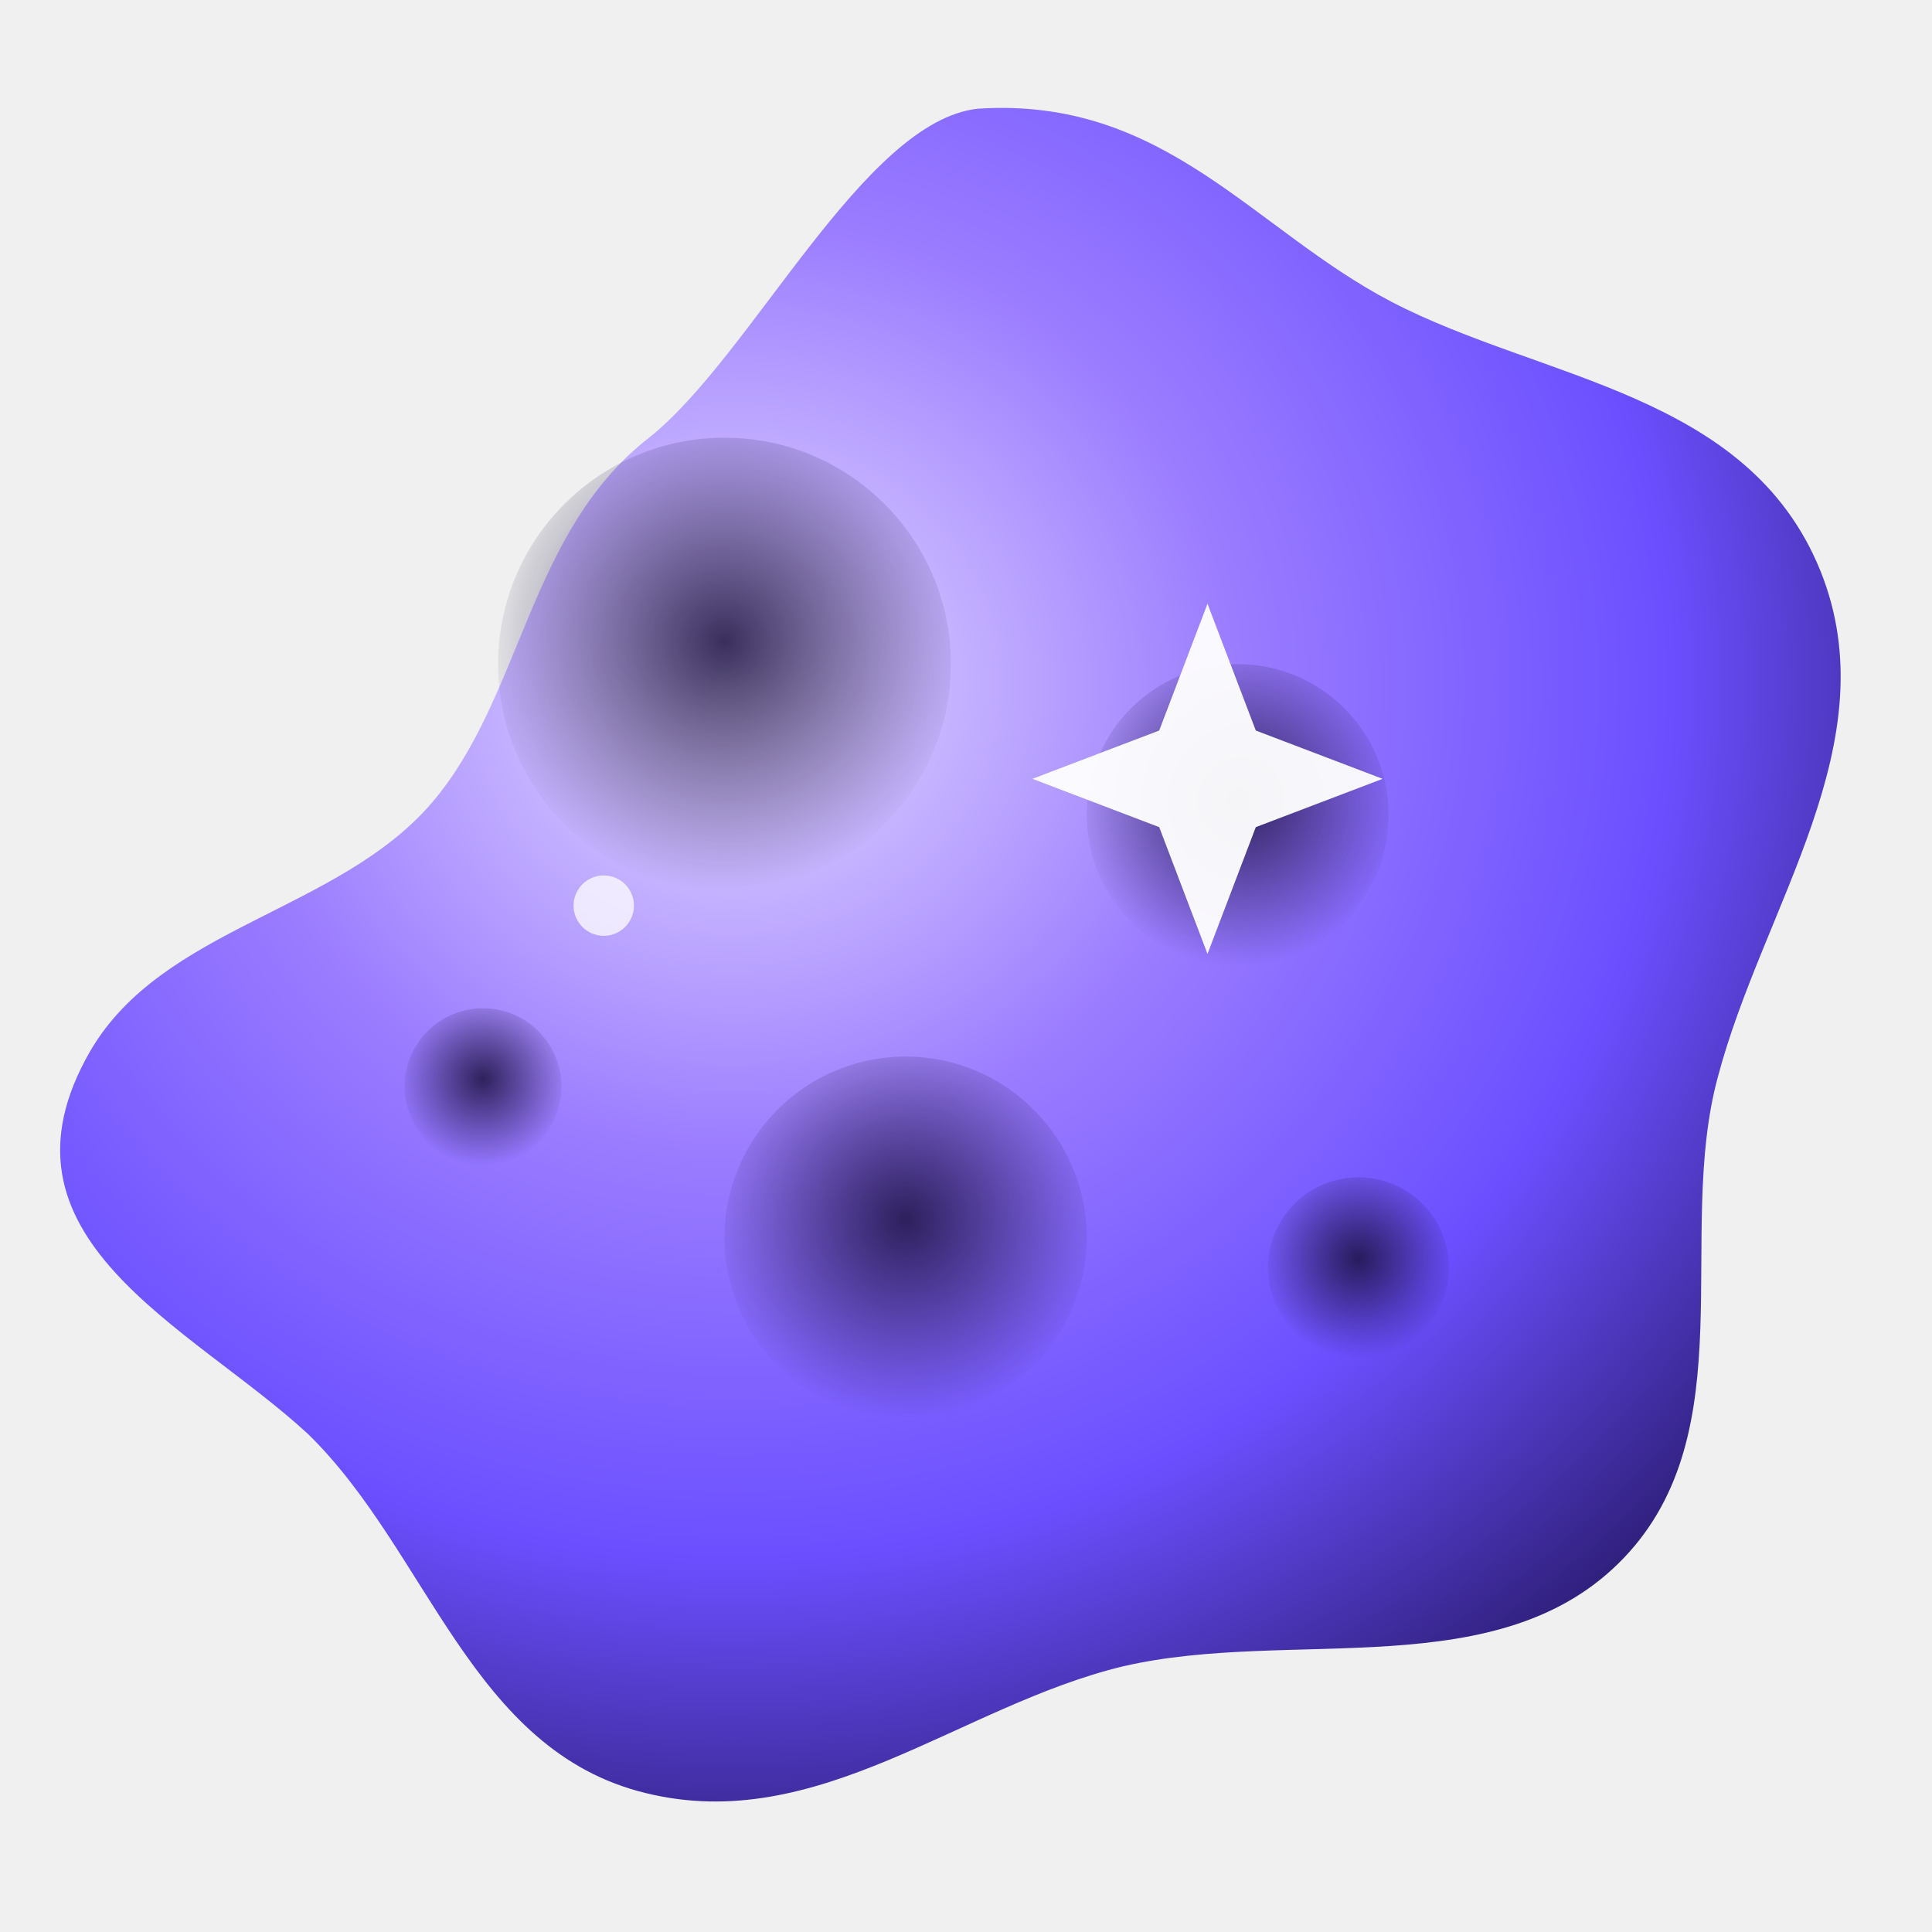
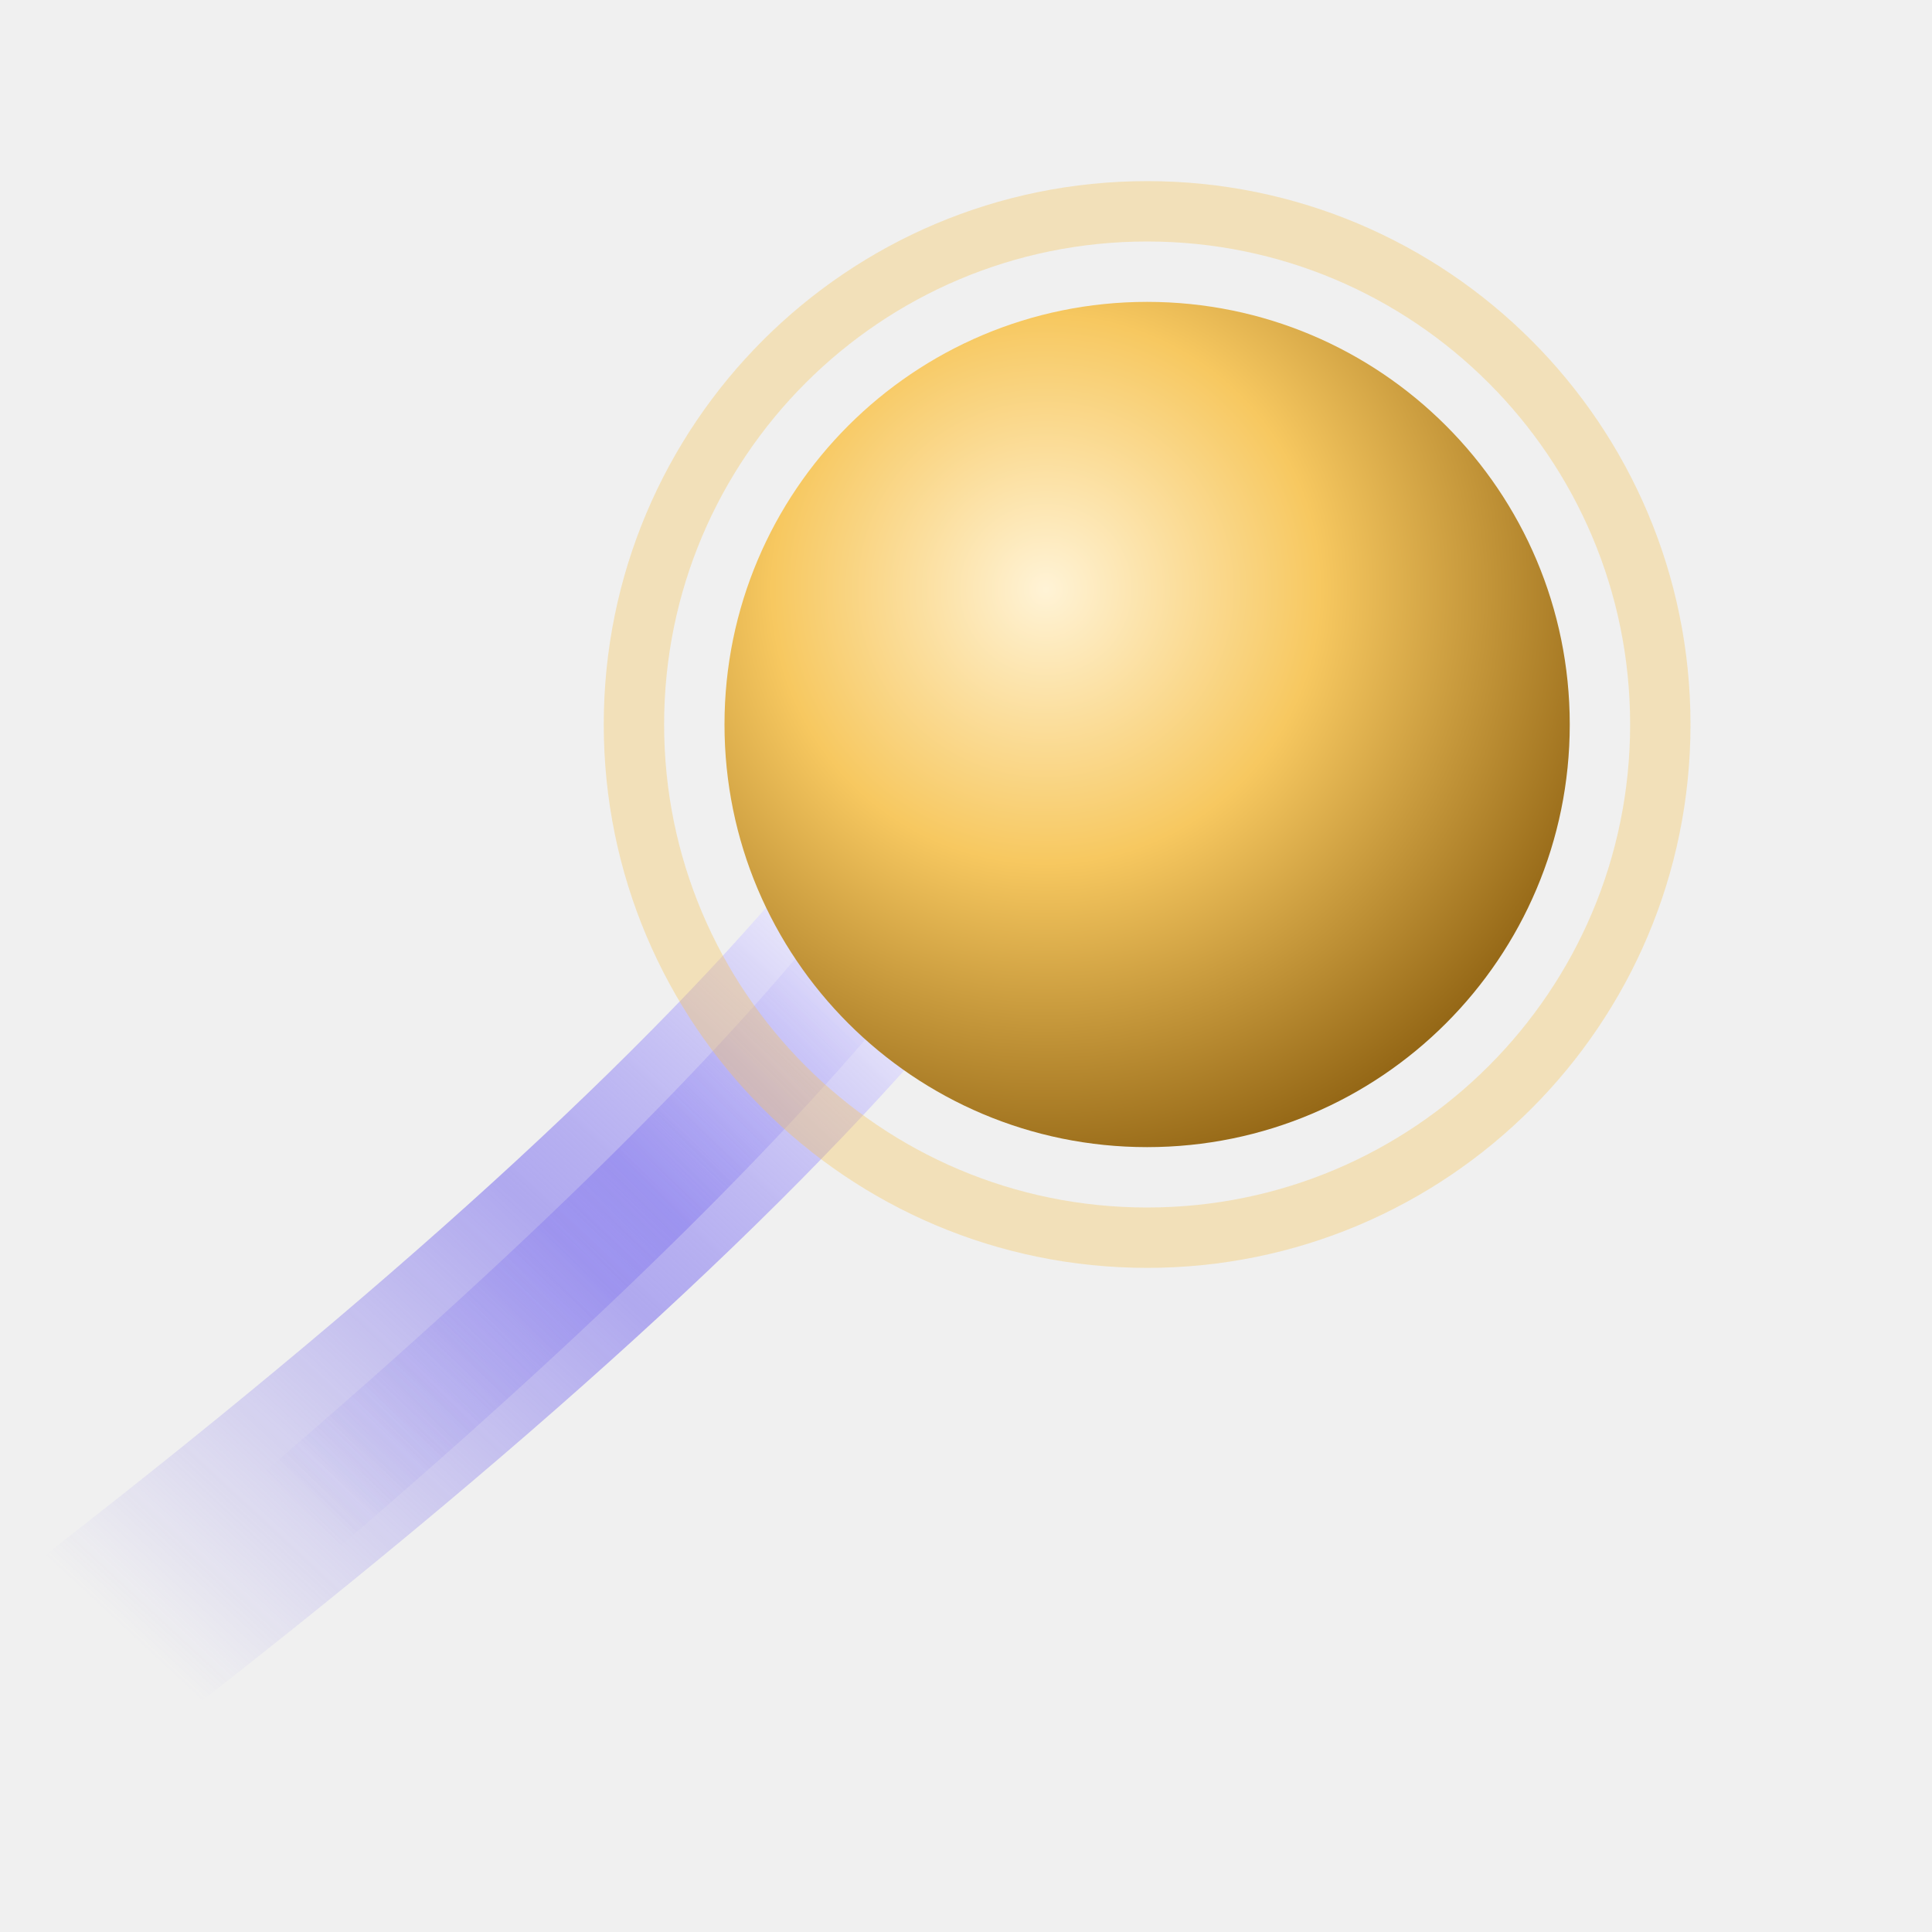
- <svg xmlns="http://www.w3.org/2000/svg" viewBox="0 0 64 64" width="64" height="64" role="img" aria-label="Meteor">
+ <svg xmlns="http://www.w3.org/2000/svg" viewBox="0 0 64 64" width="64" height="64" role="img" aria-label="Comet">
  <defs>
-     <radialGradient id="meteorBody" cx="38%" cy="34%" r="72%">
-       <stop offset="0%" stop-color="#e7ddff" />
-       <stop offset="38%" stop-color="#9b7dff" />
-       <stop offset="72%" stop-color="#6b4fff" />
-       <stop offset="100%" stop-color="#2f1f7a" />
+     <radialGradient id="cometBody" cx="38%" cy="34%" r="72%">
+       <stop offset="0%" stop-color="#fff3d6" />
+       <stop offset="45%" stop-color="#f7c860" />
+       <stop offset="100%" stop-color="#8f6212" />
    </radialGradient>
-     <radialGradient id="meteorCrater" cx="50%" cy="45%" r="55%">
-       <stop offset="0%" stop-color="#1c1140" stop-opacity="0.85" />
-       <stop offset="100%" stop-color="#1c1140" stop-opacity="0" />
-     </radialGradient>
+     <linearGradient id="cometTail" x1="0%" y1="100%" x2="100%" y2="0%">
+       <stop offset="0%" stop-color="#7c6fee" stop-opacity="0" />
+       <stop offset="55%" stop-color="#7c6fee" stop-opacity="0.55" />
+       <stop offset="100%" stop-color="#fff" stop-opacity="0.95" />
+     </linearGradient>
  </defs>
-   <path fill="url(#meteorBody)" d="M32.4 3.6c6.2-.4 9.1 4 13.7 6.4 5 2.6 11.8 3 14.2 8.9 2.3 5.7-1.9 11.1-3.4 16.8-1.4 5.2.9 11.7-3.1 15.9-4.1 4.3-11 2.3-16.6 3.6-5.4 1.3-10.1 5.6-15.8 4.2-5.8-1.4-7.2-8-11.2-11.9C6.3 43.9-.6 41 3 34.8c2.4-4.1 8.2-4.6 11.3-8.2 3-3.5 3.2-9 7.2-12.1 3.4-2.7 7.1-10.5 10.9-10.9Z" />
-   <circle cx="24" cy="22" r="7.5" fill="url(#meteorCrater)" />
-   <circle cx="41" cy="27" r="5" fill="url(#meteorCrater)" />
-   <circle cx="30" cy="41" r="6" fill="url(#meteorCrater)" />
-   <circle cx="45" cy="42" r="3" fill="url(#meteorCrater)" />
-   <circle cx="16" cy="36" r="2.6" fill="url(#meteorCrater)" />
-   <g fill="#fff">
-     <path d="M40 20 l1.6 4.2 4.2 1.6 -4.2 1.6 -1.6 4.2 -1.6-4.2 -4.2-1.6 4.2-1.6Z" opacity="0.95" />
-     <circle cx="20" cy="30" r="1" opacity="0.75" />
-   </g>
+   <path d="M4 54 Q22 40 30 30" stroke="url(#cometTail)" stroke-width="7" fill="none" stroke-linecap="round" />
+   <path d="M10 50 Q24 38 30 30" stroke="url(#cometTail)" stroke-width="3.5" fill="none" stroke-linecap="round" opacity="0.8" />
+   <circle cx="38" cy="24" r="14" fill="url(#cometBody)" />
+   <circle cx="38" cy="24" r="17" fill="none" stroke="#f5c453" stroke-opacity="0.35" stroke-width="2" />
</svg>
